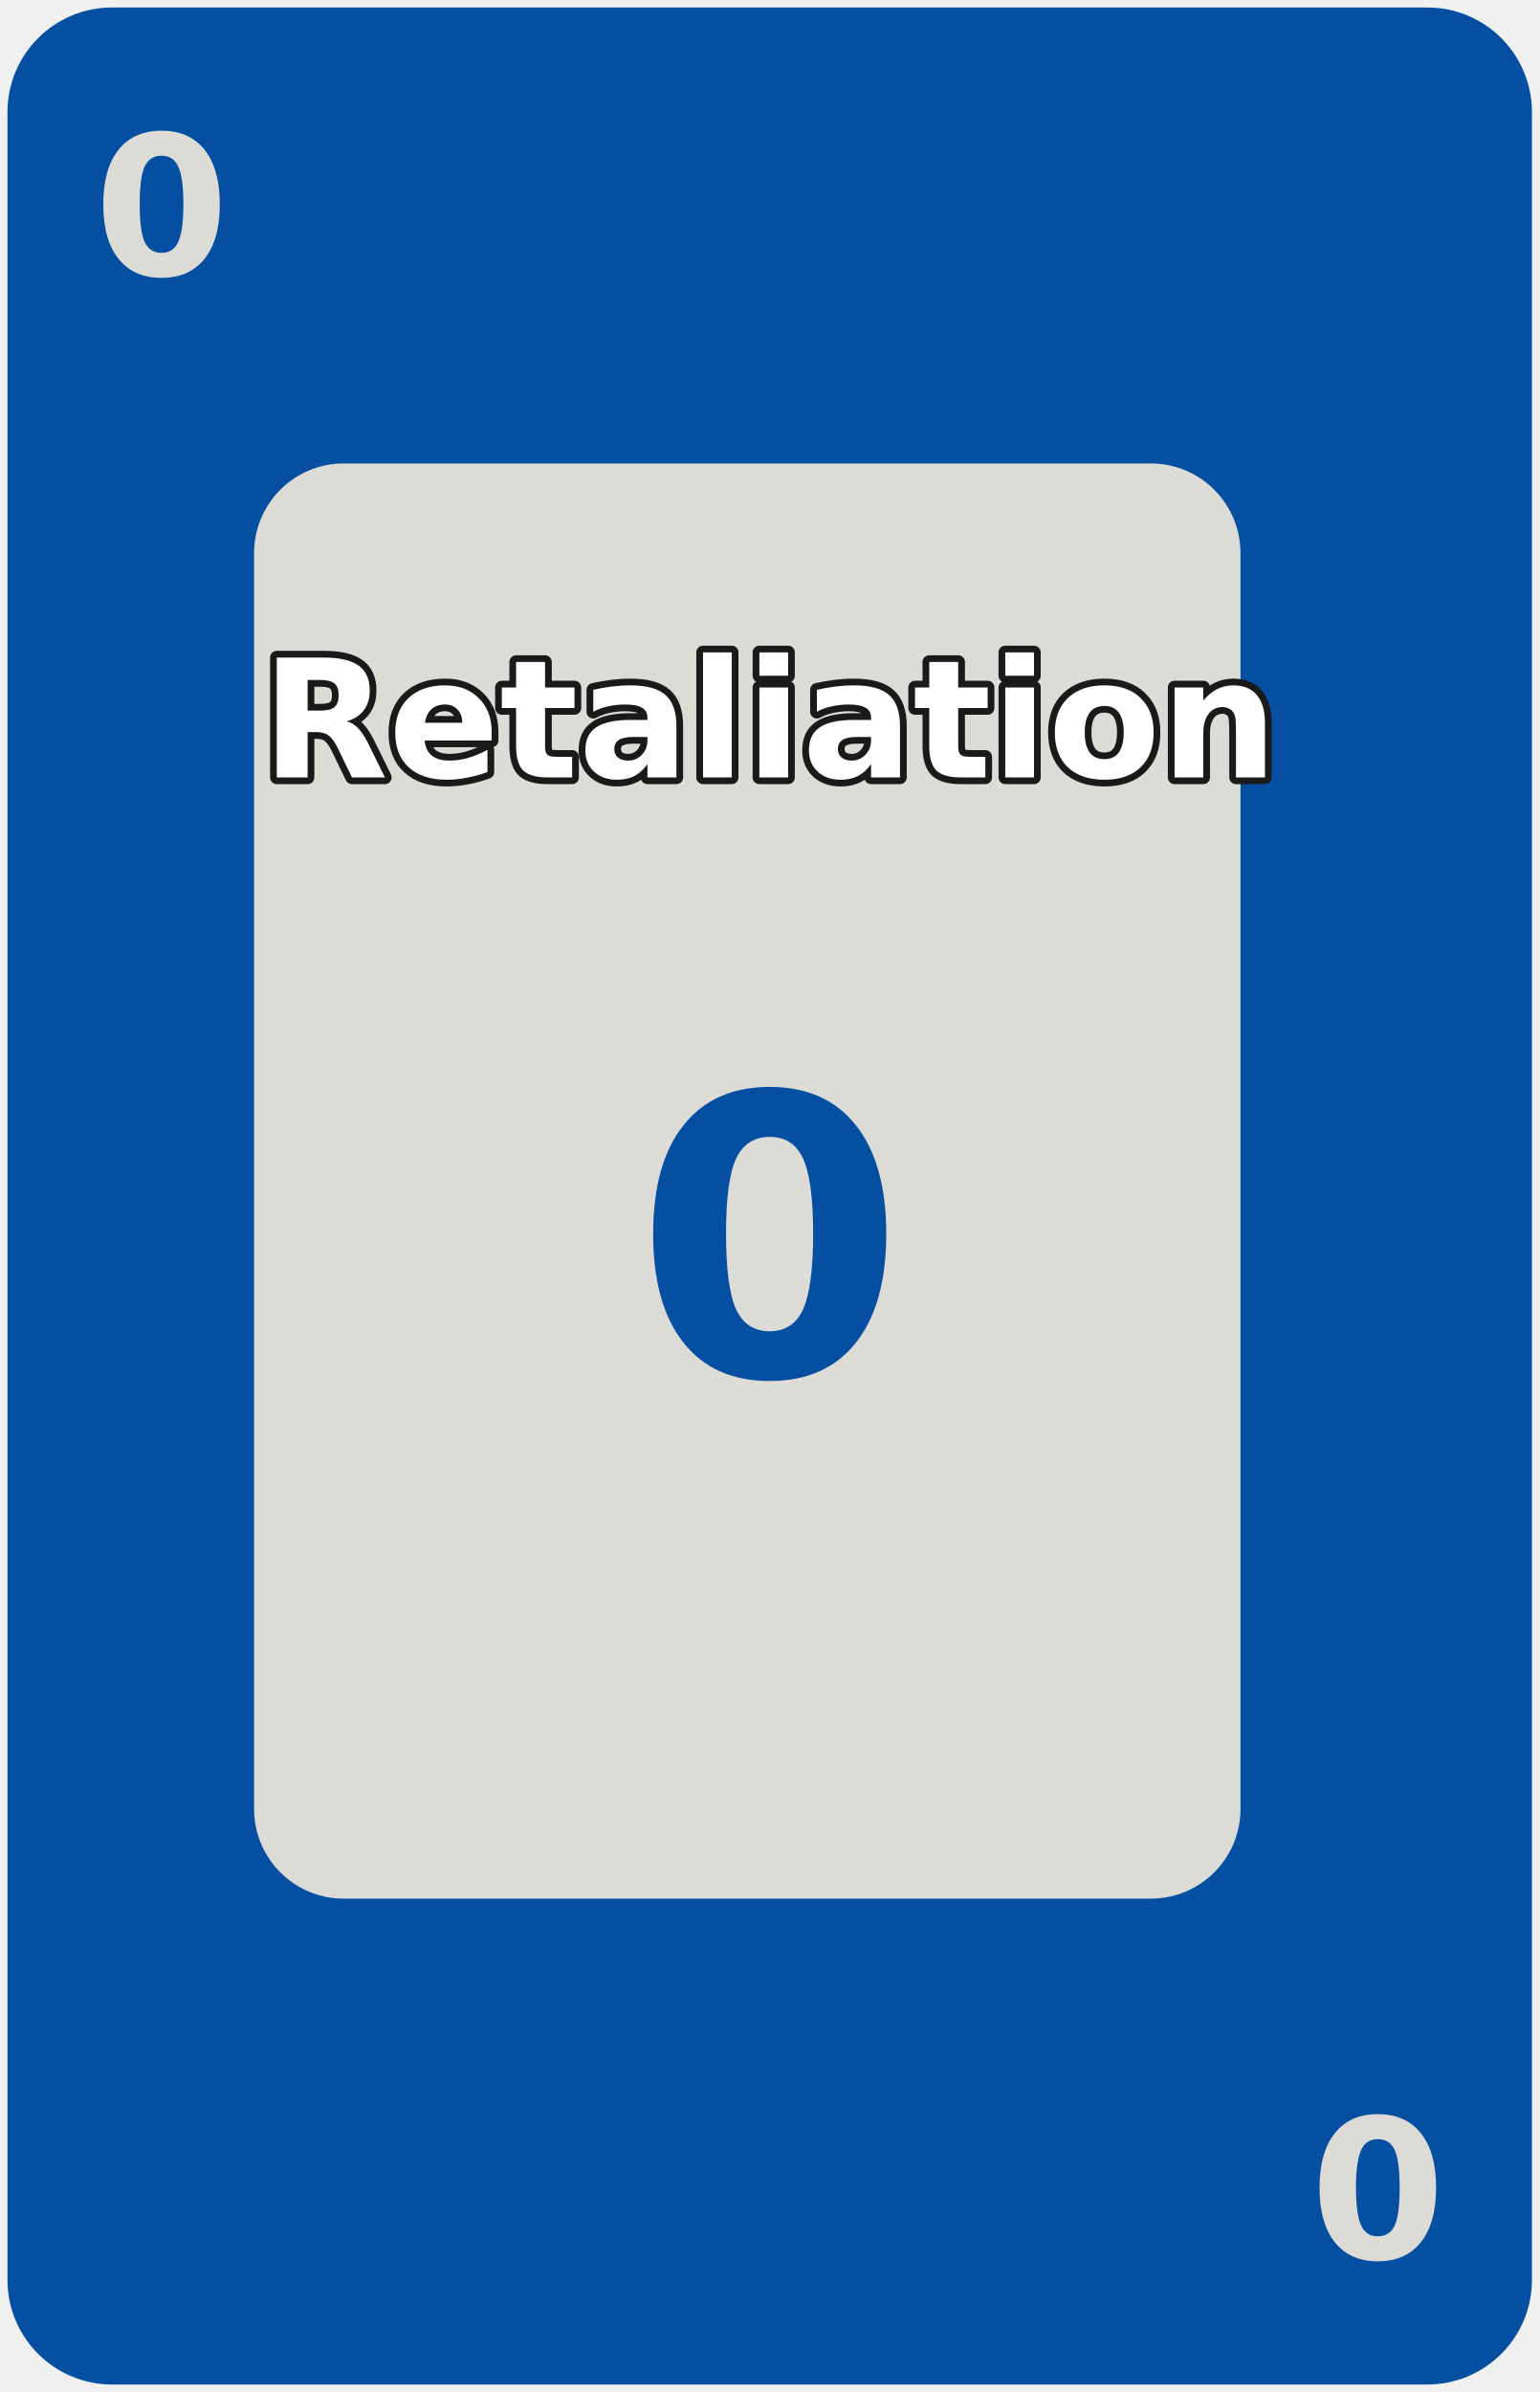
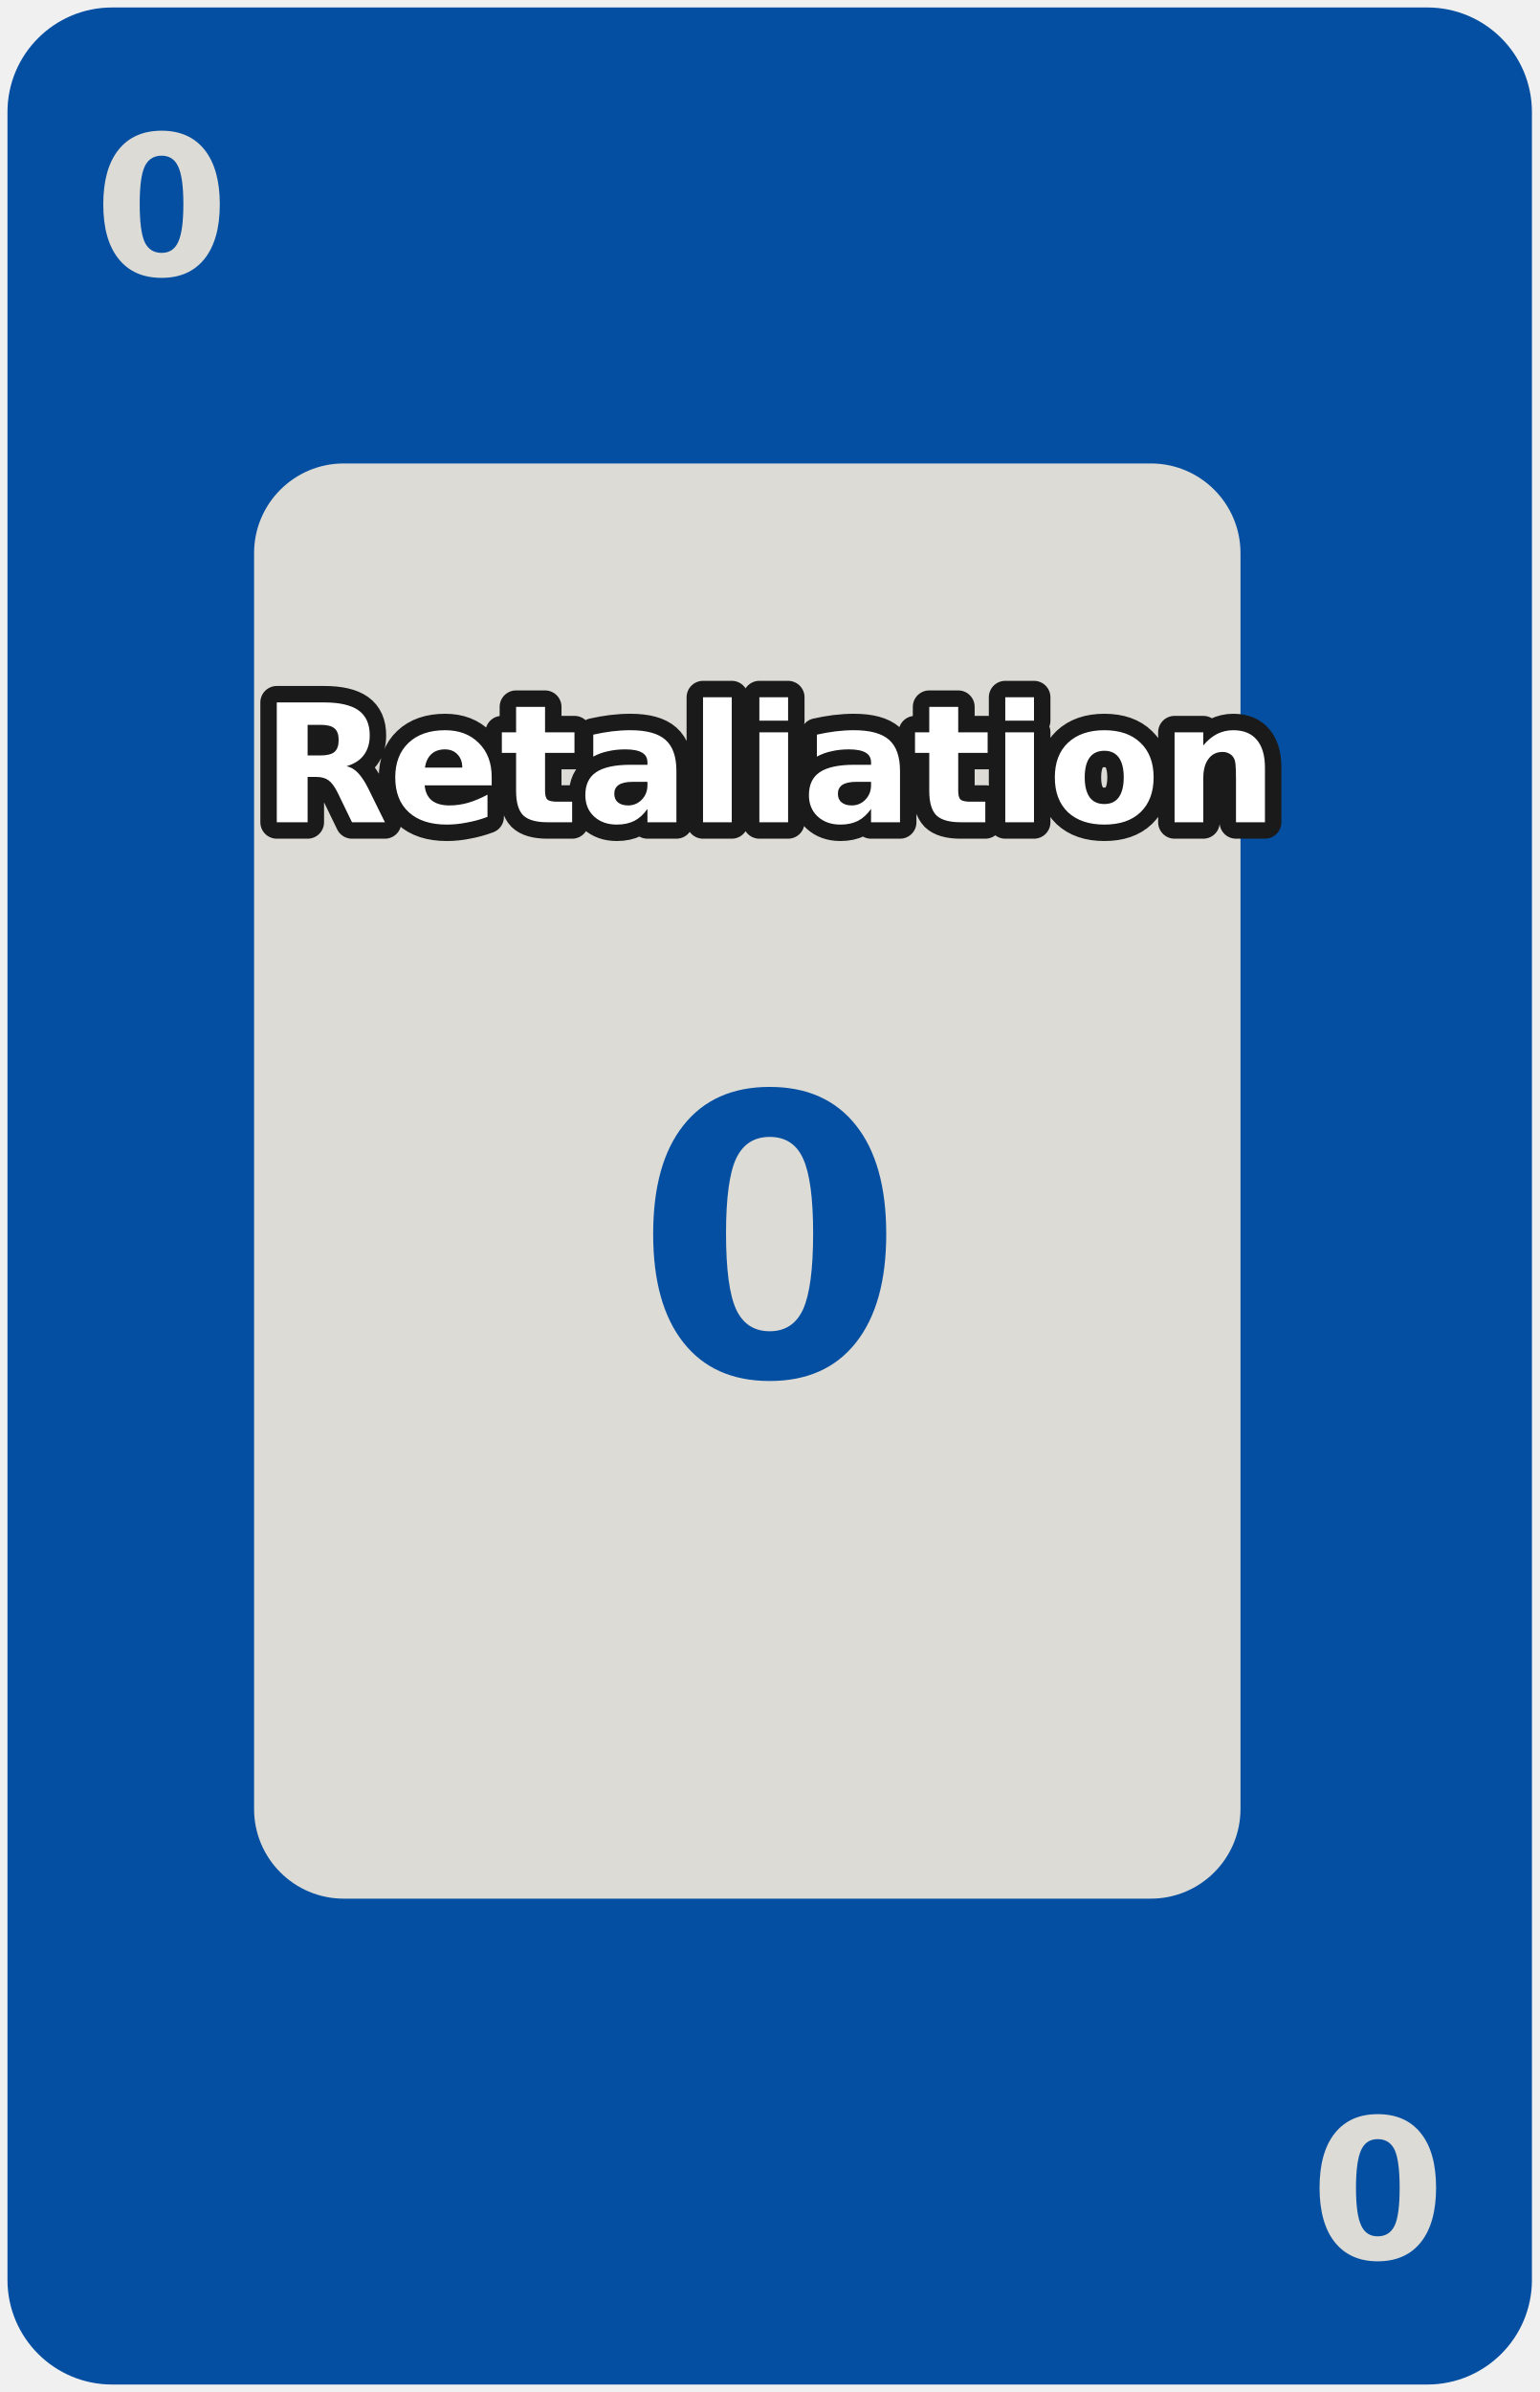
<svg xmlns="http://www.w3.org/2000/svg" width="103" height="160" viewBox="0 0 103 160">
  <rect x="0.5" y="0.5" width="102" height="159" rx="7" fill="#044FA1" />
  <rect x="17" y="31" width="66" height="96" rx="6" fill="#DCDBD6" />
-   <text x="51.50" y="52.00" font-family="'DejaVu Sans', Verdana, Geneva, sans-serif" font-size="11" font-weight="bold" fill="#FFFFFF" text-anchor="middle" stroke="#1A1A1A" stroke-width="0.9" paint-order="stroke" stroke-linejoin="round">Retaliation</text>
+   <text x="51.50" y="55.00" font-family="'DejaVu Sans', Verdana, Geneva, sans-serif" font-size="11" font-weight="bold" fill="#1A1A1A" text-anchor="middle" stroke="#1A1A1A" stroke-width="2.2" stroke-linejoin="round">Retaliation</text>
+   <text x="51.50" y="55.00" font-family="'DejaVu Sans', Verdana, Geneva, sans-serif" font-size="11" font-weight="bold" fill="#FFFFFF" text-anchor="middle">Retaliation</text>
  <text x="51.50" y="92.00" font-family="'DejaVu Sans', Verdana, Geneva, sans-serif" font-size="26" font-weight="bold" fill="#044FA1" text-anchor="middle">0</text>
  <text x="10.81" y="18.40" font-family="'DejaVu Sans', Verdana, Geneva, sans-serif" font-size="13" font-weight="bold" fill="#DCDBD6" text-anchor="middle">0</text>
  <text x="92.19" y="141.60" font-family="'DejaVu Sans', Verdana, Geneva, sans-serif" font-size="13" font-weight="bold" fill="#DCDBD6" text-anchor="middle" transform="rotate(180 92.19 141.60)">0</text>
</svg>
